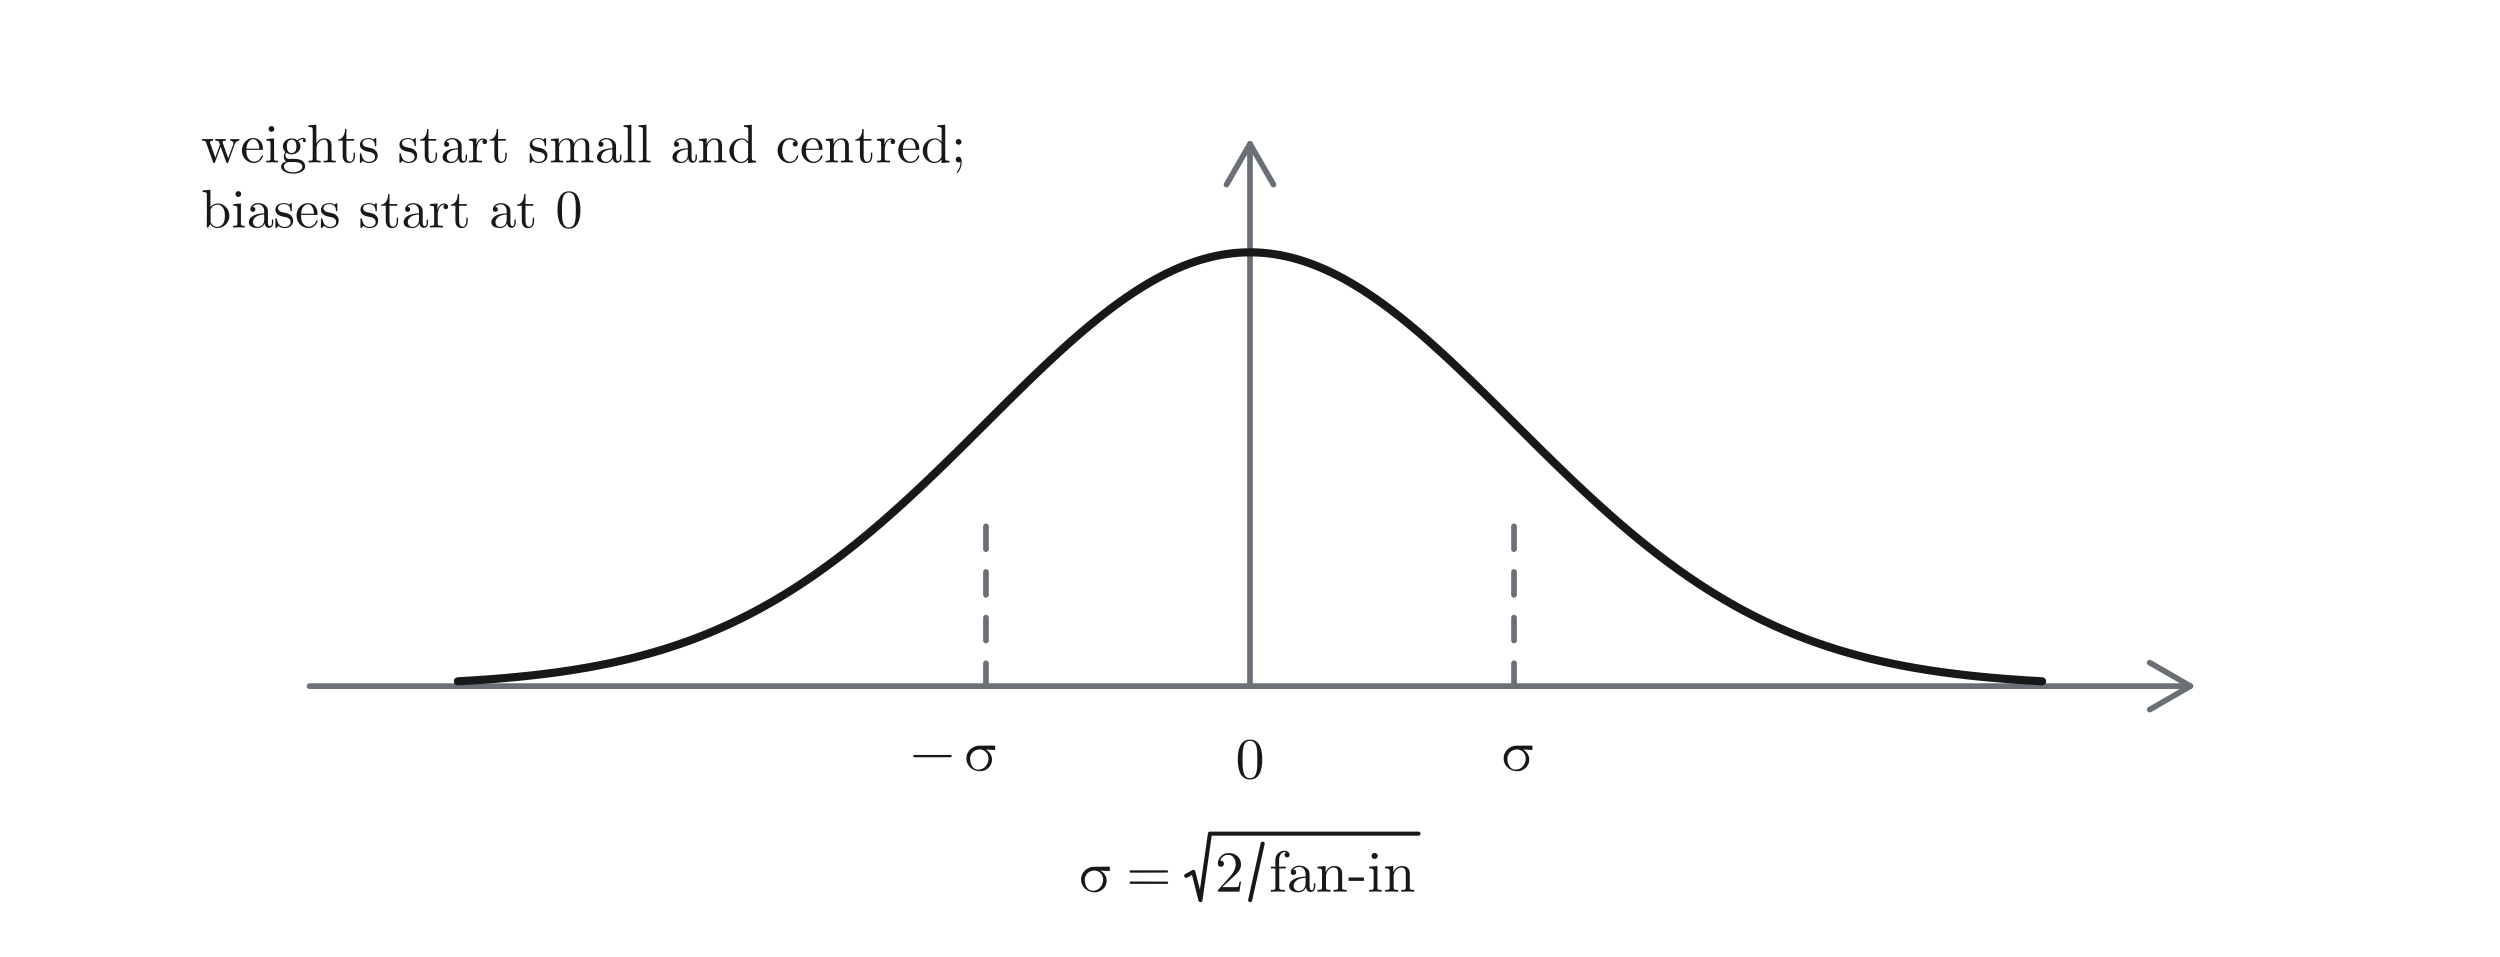
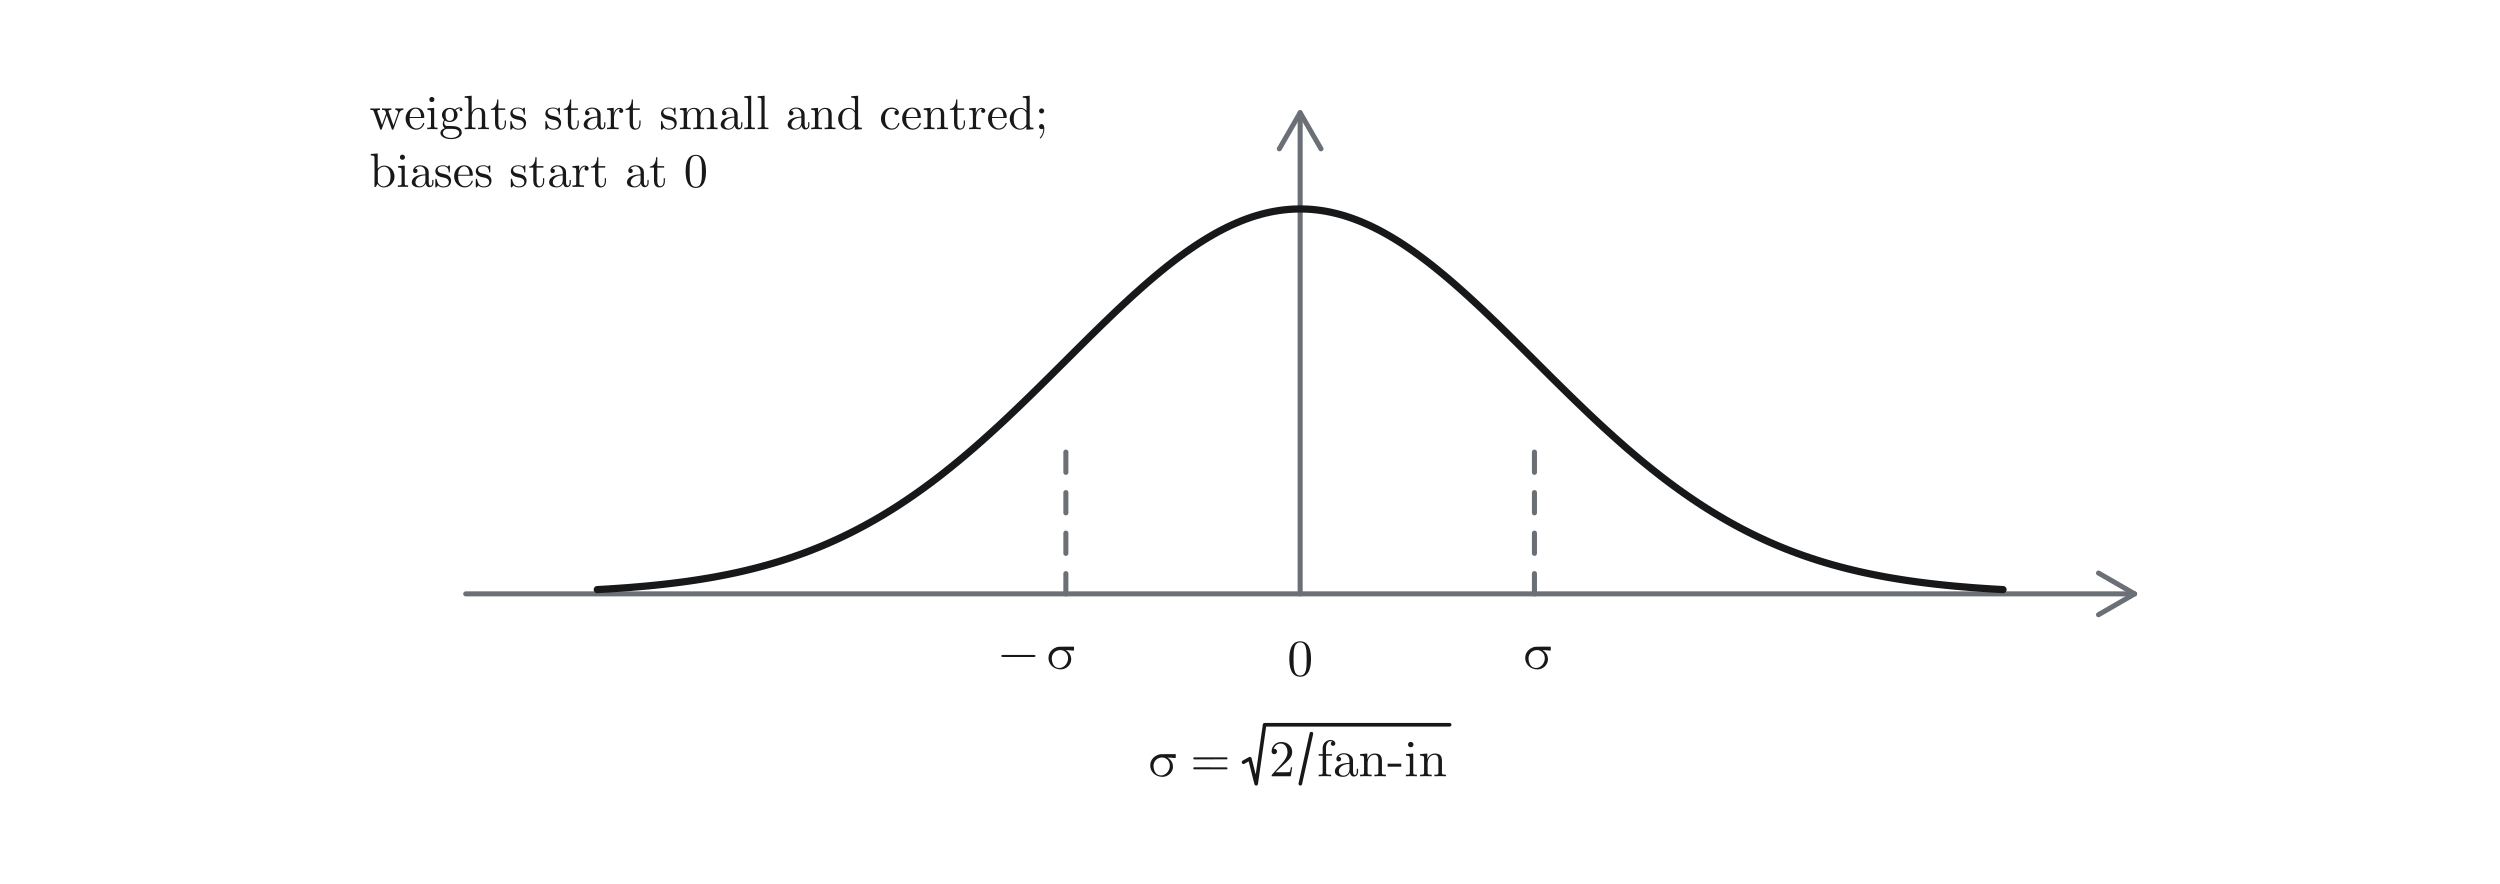
- <svg xmlns="http://www.w3.org/2000/svg" xmlns:xlink="http://www.w3.org/1999/xlink" width="460pt" height="176pt" viewBox="0 0 460 176">
+ <svg xmlns="http://www.w3.org/2000/svg" xmlns:xlink="http://www.w3.org/1999/xlink" width="518.4pt" height="183.1pt" viewBox="-39.6 3.1 518.4 183.1">
  <defs>
    <g>
      <g id="glyph-0-0">
        <path d="M 7.688 -2.672 C 7.688 -2.875 7.484 -2.875 7.344 -2.875 L 0.953 -2.875 C 0.797 -2.875 0.594 -2.875 0.594 -2.672 C 0.594 -2.453 0.797 -2.453 0.953 -2.453 L 7.328 -2.453 C 7.484 -2.453 7.688 -2.453 7.688 -2.672 Z M 7.688 -2.672 " />
      </g>
      <g id="glyph-0-1">
        <path d="M 5.172 -2 C 5.172 -3.266 4.141 -3.812 4.016 -3.859 C 4.125 -3.891 4.844 -3.844 5.594 -3.781 L 5.688 -3.781 L 5.75 -3.844 L 5.75 -4.531 L 5.688 -4.594 L 4.219 -4.594 C 2.562 -4.594 2.5 -4.594 2.078 -4.453 C 1.594 -4.281 0.453 -3.656 0.453 -2.234 C 0.453 -0.891 1.578 0.125 2.984 0.125 C 4.062 0.125 5.172 -0.734 5.172 -2 Z M 2.703 -0.172 C 1.469 -0.172 1.141 -1.391 1.141 -2.188 C 1.141 -3.016 1.781 -3.891 2.953 -3.891 C 3.359 -3.891 4.516 -3.562 4.516 -2.188 C 4.516 -1.125 3.688 -0.172 2.703 -0.172 Z M 2.703 -0.172 " />
      </g>
      <g id="glyph-0-2">
        <path d="M 0.594 -3.719 C 0.594 -3.609 0.656 -3.547 0.75 -3.5 L 4.141 -3.5 C 7.484 -3.5 7.531 -3.5 7.562 -3.516 C 7.609 -3.531 7.672 -3.578 7.688 -3.641 L 7.688 -3.781 C 7.656 -3.859 7.594 -3.891 7.531 -3.922 L 0.766 -3.922 C 0.656 -3.891 0.594 -3.828 0.594 -3.719 Z M 0.594 -1.641 C 0.594 -1.531 0.656 -1.469 0.766 -1.438 L 7.531 -1.438 C 7.594 -1.469 7.656 -1.5 7.688 -1.562 L 7.688 -1.719 C 7.672 -1.766 7.625 -1.812 7.562 -1.844 C 7.547 -1.859 7.516 -1.859 4.156 -1.859 L 0.75 -1.859 C 0.656 -1.812 0.594 -1.766 0.594 -1.641 Z M 0.594 -1.641 " />
      </g>
      <g id="glyph-1-0">
        <path d="M 1.297 -3.453 C 1.297 -5.172 1.328 -6.875 2.672 -6.875 C 4.016 -6.875 4.016 -5.172 4.016 -3.453 C 4.016 -1.734 4.016 -0.016 2.672 -0.016 C 1.328 -0.016 1.297 -1.734 1.297 -3.453 Z M 0.422 -3.453 C 0.422 -1.875 0.75 0.234 2.672 0.234 C 4.594 0.234 4.922 -1.875 4.922 -3.453 C 4.922 -5.047 4.594 -7.109 2.672 -7.109 C 0.75 -7.109 0.422 -5.047 0.422 -3.453 Z M 0.422 -3.453 " />
      </g>
      <g id="glyph-1-1">
        <path d="M 4.5 0 C 4.531 -0.203 4.797 -1.859 4.797 -1.859 L 4.531 -1.859 C 4.531 -1.859 4.391 -0.969 4.281 -0.891 C 4.219 -0.859 4.062 -0.828 3.25 -0.828 L 1.359 -0.828 L 2 -1.453 C 3.75 -3.141 4.797 -3.703 4.797 -5.031 C 4.797 -6.297 3.781 -7.109 2.531 -7.109 C 1.328 -7.109 0.531 -6.156 0.531 -5.172 C 0.531 -4.703 0.859 -4.578 1.094 -4.578 C 1.375 -4.578 1.656 -4.781 1.656 -5.141 C 1.656 -5.469 1.391 -5.703 1.109 -5.703 C 1.062 -5.703 1 -5.703 0.953 -5.688 C 1.312 -6.656 2.078 -6.781 2.406 -6.781 C 3.641 -6.781 3.828 -5.422 3.828 -5.031 C 3.828 -4.094 3.203 -3.234 2.484 -2.438 L 0.625 -0.359 C 0.531 -0.266 0.531 -0.234 0.531 0 Z M 4.5 0 " />
      </g>
      <g id="glyph-1-2">
        <path d="M 1.906 -0.75 L 1.906 -4.266 L 3.109 -4.266 L 3.109 -4.594 L 1.875 -4.594 L 1.875 -5.844 C 1.875 -6.781 2.406 -7.281 2.828 -7.281 C 3.062 -7.281 3.203 -7.219 3.203 -7.219 C 3.156 -7.203 2.875 -7.094 2.875 -6.766 C 2.875 -6.656 2.922 -6.312 3.344 -6.312 C 3.641 -6.312 3.812 -6.5 3.812 -6.781 C 3.812 -7.203 3.391 -7.531 2.844 -7.531 C 2.062 -7.531 1.188 -6.922 1.188 -5.844 L 1.188 -4.594 L 0.359 -4.594 L 0.359 -4.266 L 1.188 -4.266 L 1.188 -0.781 C 1.188 -0.359 1.062 -0.328 0.516 -0.328 L 0.359 -0.328 L 0.359 0 C 0.625 0 1.125 -0.031 1.594 -0.031 C 2.062 -0.031 2.609 -0.016 2.938 0 L 2.938 -0.328 L 2.781 -0.328 C 2.016 -0.328 1.906 -0.406 1.906 -0.75 Z M 1.906 -0.75 " />
      </g>
      <g id="glyph-1-3">
        <path d="M 4.219 -3.016 C 4.219 -3.453 4.188 -3.859 3.875 -4.156 C 3.484 -4.562 3.047 -4.781 2.281 -4.781 C 1.672 -4.781 0.766 -4.359 0.766 -3.578 C 0.766 -3.25 0.953 -3.078 1.266 -3.078 C 1.562 -3.078 1.75 -3.266 1.75 -3.578 C 1.75 -3.828 1.562 -4.062 1.203 -4.062 C 1.469 -4.375 1.938 -4.547 2.328 -4.547 C 2.906 -4.547 3.484 -4.094 3.484 -3.219 L 3.484 -2.781 C 1.125 -2.719 0.453 -1.734 0.453 -1.031 C 0.453 -0.125 1.484 0.125 2.141 0.125 C 2.75 0.125 3.328 -0.188 3.562 -0.812 C 3.578 -0.609 3.75 0.062 4.406 0.062 C 4.734 0.062 5.266 -0.172 5.266 -0.938 L 5.266 -1.547 L 5 -1.547 L 5 -0.938 C 5 -0.391 4.766 -0.266 4.625 -0.266 C 4.422 -0.266 4.219 -0.406 4.219 -1 Z M 3.484 -1.5 C 3.484 -0.562 2.797 -0.125 2.234 -0.125 C 1.641 -0.125 1.281 -0.562 1.281 -1.031 C 1.281 -1.547 1.672 -2.484 3.484 -2.562 Z M 3.484 -1.5 " />
      </g>
      <g id="glyph-1-4">
        <path d="M 4.875 -3.219 C 4.875 -4.297 4.375 -4.719 3.391 -4.719 C 2.609 -4.719 2.109 -4.188 1.844 -3.594 L 1.844 -4.719 L 0.344 -4.594 L 0.344 -4.266 L 0.484 -4.266 C 1.156 -4.266 1.172 -4.078 1.172 -3.641 L 1.172 -0.797 C 1.172 -0.344 1.062 -0.328 0.344 -0.328 L 0.344 0 C 0.594 0 1.281 -0.031 1.531 -0.031 C 1.734 -0.031 2.609 0 2.75 0 L 2.75 -0.328 C 2.031 -0.328 1.906 -0.359 1.906 -0.766 L 1.906 -2.75 C 1.906 -3.828 2.641 -4.453 3.344 -4.453 C 3.844 -4.453 4.141 -4.125 4.141 -3.359 L 4.141 -0.766 C 4.141 -0.344 4.016 -0.328 3.312 -0.328 L 3.312 0 C 3.547 -0.016 4.141 -0.031 4.609 -0.031 C 4.797 -0.031 5.578 -0.016 5.703 0 L 5.703 -0.328 L 5.516 -0.328 C 4.938 -0.328 4.875 -0.453 4.875 -0.719 Z M 4.875 -3.219 " />
      </g>
      <g id="glyph-1-5">
        <path d="M 0.125 -1.984 L 2.953 -1.984 L 2.953 -2.609 L 0.125 -2.609 Z M 0.125 -1.984 " />
      </g>
      <g id="glyph-1-6">
        <path d="M 0.359 0 L 0.359 -0.328 C 1 -0.328 1.188 -0.328 1.188 -0.719 L 1.188 -3.719 C 1.188 -4.188 1.062 -4.266 0.391 -4.266 L 0.391 -4.594 L 1.891 -4.719 L 1.891 -0.719 C 1.891 -0.328 2.047 -0.328 2.641 -0.328 L 2.641 0 C 2.391 0 1.938 -0.031 1.516 -0.031 C 1.141 -0.031 0.609 0 0.359 0 Z M 1.375 -6.016 C 1.703 -6.016 1.938 -6.25 1.938 -6.578 C 1.938 -6.938 1.641 -7.125 1.359 -7.125 C 1.094 -7.125 0.812 -6.953 0.812 -6.578 C 0.812 -6.312 0.969 -6.016 1.375 -6.016 Z M 1.375 -6.016 " />
      </g>
      <g id="glyph-2-0">
        <path d="M 4.656 0.031 L 3.594 -2.906 L 2.547 0.016 C 2.516 0.094 2.453 0.109 2.391 0.109 C 2.344 0.109 2.25 0.094 2.219 0 L 0.891 -3.719 C 0.797 -3.984 0.578 -4 0.188 -4 L 0.188 -4.312 C 0.297 -4.312 0.906 -4.281 1.062 -4.281 C 1.438 -4.281 1.969 -4.312 2.203 -4.312 L 2.203 -4 C 1.891 -4 1.625 -3.953 1.625 -3.688 C 1.625 -3.656 2.594 -0.891 2.609 -0.891 L 3.469 -3.297 L 3.297 -3.766 C 3.203 -3.953 3.016 -4 2.609 -4 L 2.609 -4.312 C 2.781 -4.297 3.266 -4.281 3.516 -4.281 C 3.734 -4.281 4.266 -4.312 4.547 -4.312 L 4.547 -4 C 4.203 -4 3.953 -3.953 3.953 -3.734 C 3.953 -3.688 3.953 -3.656 3.984 -3.594 L 4.984 -0.75 L 5.922 -3.375 C 5.938 -3.422 5.938 -3.469 5.938 -3.531 C 5.938 -3.797 5.703 -4 5.375 -4 L 5.375 -4.312 C 5.484 -4.312 6.156 -4.281 6.328 -4.281 C 6.641 -4.281 6.875 -4.297 7.031 -4.312 L 7.031 -4 C 6.594 -4 6.312 -3.703 6.203 -3.406 L 4.984 0.016 C 4.953 0.094 4.844 0.109 4.828 0.109 C 4.781 0.109 4.688 0.094 4.656 0.031 Z M 4.656 0.031 " />
      </g>
      <g id="glyph-2-1">
        <path d="M 3.875 -1.156 C 3.562 -0.234 2.781 -0.141 2.547 -0.141 C 2.188 -0.141 1.953 -0.266 1.734 -0.453 C 1.312 -0.797 1.109 -1.344 1.109 -2.156 L 1.109 -2.312 L 3.969 -2.312 C 4.125 -2.312 4.156 -2.344 4.156 -2.516 C 4.156 -3.656 3.5 -4.484 2.359 -4.484 C 1.141 -4.484 0.281 -3.406 0.281 -2.203 C 0.281 -0.812 1.344 0.109 2.5 0.109 C 3.688 0.109 4.156 -0.984 4.156 -1.188 C 4.156 -1.25 4.125 -1.312 4.031 -1.312 C 3.953 -1.312 3.922 -1.266 3.875 -1.156 Z M 2.344 -4.266 C 3.359 -4.266 3.484 -2.953 3.484 -2.562 L 3.484 -2.531 L 1.125 -2.531 L 1.125 -2.594 C 1.203 -3.922 1.953 -4.266 2.344 -4.266 Z M 2.344 -4.266 " />
      </g>
      <g id="glyph-2-2">
        <path d="M 0.328 0 L 0.328 -0.312 C 0.938 -0.312 1.109 -0.312 1.109 -0.688 L 1.109 -3.484 C 1.109 -3.938 1 -4 0.375 -4 L 0.375 -4.312 L 1.766 -4.422 L 1.766 -0.688 C 1.766 -0.312 1.922 -0.312 2.469 -0.312 L 2.469 0 C 2.234 0 1.812 -0.031 1.422 -0.031 C 1.062 -0.031 0.562 0 0.328 0 Z M 1.297 -5.625 C 1.594 -5.625 1.812 -5.844 1.812 -6.156 C 1.812 -6.5 1.547 -6.688 1.281 -6.688 C 1.016 -6.688 0.766 -6.516 0.766 -6.156 C 0.766 -5.906 0.906 -5.625 1.297 -5.625 Z M 1.297 -5.625 " />
      </g>
      <g id="glyph-2-3">
        <path d="M 4.328 -4.531 C 3.969 -4.531 3.547 -4.344 3.281 -4.062 C 3.016 -4.266 2.688 -4.422 2.203 -4.422 C 1.234 -4.422 0.594 -3.688 0.594 -2.953 C 0.594 -2.516 0.812 -2.203 1.047 -1.922 C 0.875 -1.672 0.766 -1.406 0.766 -1.094 C 0.766 -0.547 1.109 -0.234 1.203 -0.203 C 0.422 0.047 0.281 0.484 0.281 0.797 C 0.281 1.453 1.156 2.062 2.5 2.062 C 3.828 2.062 4.703 1.469 4.703 0.766 C 4.703 0.375 4.562 0.062 4.344 -0.156 C 3.828 -0.656 3.016 -0.656 2.234 -0.656 L 1.625 -0.656 C 1.312 -0.656 1.062 -0.969 1.062 -1.344 C 1.062 -1.516 1.125 -1.688 1.234 -1.797 C 1.484 -1.625 1.781 -1.484 2.203 -1.484 C 3.125 -1.484 3.844 -2.156 3.844 -2.953 C 3.844 -3.297 3.703 -3.656 3.438 -3.922 C 3.578 -4.062 3.938 -4.312 4.312 -4.312 C 4.375 -4.312 4.438 -4.297 4.438 -4.297 C 4.344 -4.266 4.266 -4.188 4.266 -4.016 C 4.266 -3.859 4.406 -3.734 4.547 -3.734 C 4.75 -3.734 4.844 -3.875 4.844 -4.047 C 4.844 -4.219 4.703 -4.531 4.328 -4.531 Z M 3.094 -2.953 C 3.094 -2.438 3.016 -2.188 2.812 -1.969 C 2.656 -1.844 2.484 -1.719 2.203 -1.719 C 1.453 -1.719 1.344 -2.469 1.344 -2.953 C 1.344 -3.453 1.422 -3.719 1.625 -3.938 C 1.766 -4.062 1.953 -4.188 2.234 -4.188 C 2.984 -4.188 3.094 -3.406 3.094 -2.953 Z M 4.188 0.797 C 4.188 1.266 3.578 1.812 2.484 1.812 C 1.594 1.812 0.797 1.406 0.797 0.797 C 0.797 0.312 1.156 0.016 1.562 -0.062 L 2.734 -0.062 C 3.203 -0.062 4.188 0.016 4.188 0.797 Z M 4.188 0.797 " />
      </g>
      <g id="glyph-2-4">
        <path d="M 3.203 -4.422 C 4.125 -4.422 4.562 -3.969 4.562 -3.047 L 4.562 -0.656 C 4.562 -0.312 4.766 -0.312 5.344 -0.312 L 5.344 0 C 5.109 0 4.547 -0.031 4.109 -0.031 C 3.938 -0.031 3.234 0 3.094 0 L 3.094 -0.312 C 3.125 -0.312 3.125 -0.297 3.156 -0.297 C 3.734 -0.297 3.875 -0.312 3.875 -0.734 L 3.875 -3.047 C 3.875 -3.844 3.641 -4.188 3.141 -4.188 C 2.609 -4.188 1.797 -3.703 1.797 -2.578 L 1.797 -0.766 C 1.797 -0.328 1.859 -0.312 2.562 -0.312 L 2.562 0 C 2.438 0 1.688 -0.031 1.5 -0.031 C 1.062 -0.031 0.547 0 0.312 0 L 0.312 -0.312 C 1.062 -0.312 1.094 -0.344 1.094 -0.781 L 1.094 -6 C 1.094 -6.453 0.984 -6.516 0.312 -6.516 L 0.312 -6.828 L 1.766 -6.938 L 1.766 -3.453 C 2.203 -4.375 2.953 -4.422 3.203 -4.422 Z M 3.203 -4.422 " />
      </g>
      <g id="glyph-2-5">
        <path d="M 3.062 -1.219 L 3.062 -1.812 L 3.312 -1.812 L 3.312 -1.219 C 3.312 -0.484 3 0.109 2.188 0.109 C 1.297 0.109 1.047 -0.625 1.047 -1.281 L 1.047 -4 L 0.188 -4 L 0.188 -4.219 C 1.062 -4.25 1.469 -5.172 1.484 -6.156 L 1.734 -6.156 L 1.734 -4.312 L 3.156 -4.312 L 3.156 -4 L 1.734 -4 L 1.734 -1.172 C 1.734 -0.656 1.906 -0.141 2.375 -0.141 C 2.875 -0.141 3.062 -0.703 3.062 -1.219 Z M 3.062 -1.219 " />
      </g>
      <g id="glyph-2-6">
        <path d="M 3.344 -4.312 L 3.344 -3.172 C 3.344 -3.031 3.328 -2.984 3.234 -2.984 C 3.109 -2.984 3.094 -3.047 3.094 -3.156 C 3.094 -3.312 3.047 -4.297 1.953 -4.297 C 1.125 -4.297 0.812 -3.938 0.812 -3.547 C 0.812 -3.125 1.156 -2.938 1.453 -2.844 C 1.906 -2.703 2.156 -2.719 2.609 -2.562 C 3.234 -2.344 3.594 -1.844 3.594 -1.297 C 3.594 -0.625 3.219 0.109 1.984 0.109 C 1.5 0.109 1.156 -0.047 0.891 -0.312 C 0.562 0.047 0.516 0.125 0.406 0.125 C 0.359 0.125 0.328 0.078 0.328 -0.094 L 0.328 -1.484 C 0.328 -1.656 0.359 -1.703 0.453 -1.703 C 0.547 -1.703 0.562 -1.672 0.594 -1.562 C 0.672 -1.203 0.781 -0.891 0.906 -0.688 C 1.234 -0.172 1.703 -0.109 1.984 -0.109 C 2.656 -0.109 3.125 -0.422 3.125 -1.016 C 3.125 -1.484 2.797 -1.734 2.359 -1.875 C 2.078 -1.953 1.375 -2.016 0.953 -2.266 C 0.625 -2.453 0.328 -2.781 0.328 -3.234 C 0.328 -3.766 0.656 -4.484 1.938 -4.484 C 2.375 -4.484 2.641 -4.359 2.875 -4.203 C 3.125 -4.453 3.156 -4.484 3.234 -4.484 C 3.297 -4.484 3.344 -4.469 3.344 -4.312 Z M 3.344 -4.312 " />
      </g>
      <g id="glyph-2-7">
</g>
      <g id="glyph-2-8">
        <path d="M 3.953 -2.812 C 3.953 -3.234 3.922 -3.609 3.625 -3.906 C 3.266 -4.266 2.859 -4.484 2.141 -4.484 C 1.562 -4.484 0.719 -4.094 0.719 -3.359 C 0.719 -3.047 0.906 -2.875 1.188 -2.875 C 1.453 -2.875 1.641 -3.062 1.641 -3.344 C 1.641 -3.594 1.469 -3.797 1.125 -3.797 C 1.375 -4.094 1.812 -4.266 2.188 -4.266 C 2.719 -4.266 3.266 -3.828 3.266 -3.016 L 3.266 -2.609 C 1.047 -2.547 0.438 -1.625 0.438 -0.953 C 0.438 -0.125 1.391 0.109 2.016 0.109 C 2.562 0.109 3.125 -0.188 3.344 -0.766 C 3.344 -0.562 3.516 0.062 4.125 0.062 C 4.438 0.062 4.938 -0.156 4.938 -0.875 L 4.938 -1.453 L 4.688 -1.453 L 4.688 -0.875 C 4.688 -0.359 4.453 -0.25 4.344 -0.25 C 4.141 -0.25 3.953 -0.375 3.953 -0.938 Z M 3.266 -1.406 C 3.266 -0.516 2.625 -0.109 2.094 -0.109 C 1.547 -0.109 1.203 -0.531 1.203 -0.969 C 1.203 -1.453 1.562 -2.328 3.266 -2.406 Z M 3.266 -1.406 " />
      </g>
      <g id="glyph-2-9">
        <path d="M 1.062 -0.734 C 1.062 -0.328 0.953 -0.312 0.281 -0.312 L 0.281 0 C 0.547 0 0.984 -0.031 1.438 -0.031 C 1.875 -0.031 2.484 0 2.688 0 L 2.688 -0.312 C 1.719 -0.312 1.719 -0.359 1.719 -0.875 L 1.719 -1.578 C 1.719 -2.422 1.719 -2.516 1.734 -2.594 C 1.875 -4.062 2.656 -4.203 2.875 -4.203 C 2.938 -4.203 2.953 -4.203 3.016 -4.188 C 2.875 -4.109 2.781 -3.984 2.781 -3.797 C 2.781 -3.516 2.984 -3.375 3.203 -3.375 C 3.375 -3.375 3.641 -3.469 3.641 -3.812 C 3.641 -4.156 3.312 -4.422 2.906 -4.422 C 2.266 -4.422 1.859 -3.906 1.672 -3.312 L 1.672 -4.422 L 0.281 -4.312 L 0.281 -4 L 0.406 -4 C 0.906 -3.969 1.016 -3.938 1.047 -3.609 C 1.062 -3.562 1.062 -3.078 1.062 -2.062 Z M 1.062 -0.734 " />
      </g>
      <g id="glyph-2-10">
        <path d="M 3.875 -3.062 L 3.875 -0.734 C 3.875 -0.359 3.766 -0.312 3.266 -0.312 L 3.094 -0.312 L 3.094 0 C 3.234 0 4 -0.031 4.219 -0.031 C 4.516 -0.031 5.109 0 5.344 0 L 5.344 -0.312 L 5.188 -0.312 C 4.688 -0.312 4.562 -0.359 4.562 -0.734 L 4.562 -2.609 C 4.562 -3.578 5.234 -4.203 5.922 -4.203 C 6.406 -4.203 6.656 -3.875 6.656 -3.125 L 6.656 -0.75 C 6.656 -0.344 6.547 -0.312 6.047 -0.312 L 5.875 -0.312 L 5.875 0 C 6.016 0 6.703 -0.031 6.891 -0.031 C 7.328 -0.031 7.906 0 8.125 0 L 8.125 -0.312 C 7.625 -0.312 7.344 -0.312 7.344 -0.625 L 7.344 -3.047 C 7.344 -4.062 6.812 -4.422 6 -4.422 C 5.297 -4.422 4.828 -4.031 4.547 -3.453 C 4.438 -4.094 3.953 -4.422 3.234 -4.422 C 2.484 -4.422 2.016 -4 1.734 -3.375 L 1.734 -4.422 L 0.312 -4.312 L 0.312 -4 C 1.047 -4 1.094 -3.906 1.094 -3.453 L 1.094 -0.688 C 1.094 -0.344 0.938 -0.312 0.484 -0.312 L 0.312 -0.312 L 0.312 0 C 0.562 0 1.156 -0.031 1.344 -0.031 C 1.766 -0.031 2.328 0 2.562 0 L 2.562 -0.312 C 1.906 -0.312 1.797 -0.312 1.797 -0.766 L 1.797 -2.625 C 1.797 -3.562 2.438 -4.203 3.141 -4.203 C 3.641 -4.203 3.875 -3.875 3.875 -3.062 Z M 3.875 -3.062 " />
      </g>
      <g id="glyph-2-11">
        <path d="M 1.766 -0.766 C 1.766 -0.328 1.844 -0.312 2.547 -0.312 L 2.547 0 C 2.297 0 1.828 -0.031 1.438 -0.031 C 1.031 -0.031 0.578 0 0.328 0 L 0.328 -0.312 C 1 -0.312 1.109 -0.344 1.109 -0.703 L 1.109 -6.031 C 1.109 -6.5 0.891 -6.516 0.328 -6.516 L 0.328 -6.828 L 1.766 -6.938 Z M 1.766 -0.766 " />
      </g>
      <g id="glyph-2-12">
        <path d="M 4.562 -3.016 C 4.562 -4.031 4.094 -4.422 3.188 -4.422 C 2.438 -4.422 1.969 -3.922 1.734 -3.375 L 1.734 -4.422 L 0.312 -4.312 L 0.312 -4 L 0.453 -4 C 1.094 -4 1.094 -3.812 1.094 -3.406 L 1.094 -0.734 C 1.094 -0.312 0.984 -0.312 0.312 -0.312 L 0.312 0 C 0.547 0 1.203 -0.031 1.438 -0.031 C 1.625 -0.031 2.438 0 2.562 0 L 2.562 -0.312 C 1.906 -0.312 1.797 -0.328 1.797 -0.719 L 1.797 -2.578 C 1.797 -3.594 2.484 -4.188 3.141 -4.188 C 3.594 -4.188 3.875 -3.875 3.875 -3.156 L 3.875 -0.719 C 3.875 -0.312 3.766 -0.312 3.094 -0.312 L 3.094 0 C 3.328 -0.016 3.875 -0.031 4.312 -0.031 C 4.5 -0.031 5.219 -0.016 5.344 0 L 5.344 -0.312 L 5.172 -0.312 C 4.625 -0.312 4.562 -0.422 4.562 -0.672 Z M 4.562 -3.016 " />
      </g>
      <g id="glyph-2-13">
        <path d="M 2.453 0.109 C 3.375 0.109 3.797 -0.547 3.797 -0.547 L 3.797 0.109 L 3.844 0.109 C 3.844 0.109 5.234 0 5.234 0 L 5.266 0 L 5.266 -0.312 L 5.156 -0.312 C 4.594 -0.312 4.484 -0.422 4.484 -0.812 L 4.484 -6.938 C 4.406 -6.938 3.047 -6.828 3.047 -6.828 L 3.047 -6.516 L 3.172 -6.516 C 3.688 -6.516 3.828 -6.422 3.828 -6.047 L 3.828 -3.812 C 3.5 -4.203 3.047 -4.422 2.562 -4.422 C 1.297 -4.422 0.344 -3.344 0.344 -2.156 C 0.344 -0.906 1.297 0.109 2.453 0.109 Z M 2.516 -0.109 C 2.156 -0.109 1.891 -0.266 1.656 -0.5 C 1.312 -0.891 1.172 -1.266 1.172 -2.141 C 1.172 -2.406 1.188 -2.953 1.391 -3.406 C 1.609 -3.859 2.109 -4.203 2.609 -4.203 C 3.125 -4.203 3.547 -3.906 3.797 -3.406 L 3.797 -1.016 C 3.719 -0.797 3.281 -0.109 2.516 -0.109 Z M 2.516 -0.109 " />
      </g>
      <g id="glyph-2-14">
        <path d="M 2.516 0.109 C 3.781 0.109 4.156 -1.031 4.156 -1.203 C 4.156 -1.266 4.094 -1.297 4.016 -1.297 C 3.938 -1.297 3.906 -1.266 3.891 -1.203 C 3.703 -0.594 3.312 -0.141 2.578 -0.141 C 1.984 -0.141 1.172 -0.656 1.172 -2.188 C 1.172 -2.984 1.344 -3.469 1.703 -3.875 C 1.938 -4.094 2.156 -4.219 2.5 -4.219 C 2.953 -4.219 3.375 -4.078 3.594 -3.859 C 3.203 -3.844 3.125 -3.562 3.125 -3.406 C 3.125 -3.141 3.297 -2.938 3.594 -2.938 C 3.844 -2.938 4.047 -3.125 4.047 -3.422 C 4.047 -4.094 3.25 -4.484 2.516 -4.484 C 1.219 -4.484 0.328 -3.344 0.328 -2.156 C 0.328 -1.062 1.156 0.109 2.516 0.109 Z M 2.516 0.109 " />
      </g>
      <g id="glyph-2-15">
        <path d="M 1.922 -3.781 C 1.922 -4.062 1.688 -4.312 1.391 -4.312 C 1.094 -4.312 0.859 -4.062 0.859 -3.781 C 0.859 -3.484 1.094 -3.25 1.391 -3.25 C 1.688 -3.25 1.922 -3.484 1.922 -3.781 Z M 1.734 -0.109 C 1.734 1.25 1.016 1.656 1.016 1.812 C 1.016 1.891 1.062 1.938 1.125 1.938 C 1.234 1.938 1.953 1.125 1.953 -0.031 C 1.953 -0.312 1.938 -1.062 1.391 -1.062 C 1.047 -1.062 0.859 -0.797 0.859 -0.531 C 0.859 -0.266 1.031 0 1.391 0 C 1.562 0 1.656 -0.047 1.734 -0.109 Z M 1.734 -0.109 " />
      </g>
      <g id="glyph-2-16">
        <path d="M 1.719 -3.766 L 1.719 -6.938 L 1.703 -6.938 C 1.641 -6.938 0.344 -6.828 0.281 -6.828 L 0.281 -6.516 L 0.406 -6.516 C 0.875 -6.5 1 -6.438 1.047 -6.203 C 1.047 -6.156 1.047 -6 1.062 -3.094 L 1.047 0 L 1.312 0 L 1.672 -0.625 C 2.109 0.016 2.625 0.109 2.984 0.109 C 4.125 0.109 5.203 -0.844 5.203 -2.141 C 5.203 -3.438 4.219 -4.422 3.094 -4.422 C 2.719 -4.422 2.203 -4.328 1.719 -3.766 Z M 2.953 -0.109 C 2.703 -0.109 2.297 -0.172 1.906 -0.688 C 1.828 -0.797 1.75 -0.906 1.75 -1.078 L 1.75 -3.312 C 1.75 -3.484 2.234 -4.203 3.047 -4.203 C 3.516 -4.203 4.375 -3.797 4.375 -2.25 C 4.375 -1.812 4.359 -1.062 3.953 -0.594 C 3.719 -0.344 3.406 -0.109 2.953 -0.109 Z M 2.953 -0.109 " />
      </g>
      <g id="glyph-2-17">
        <path d="M 1.219 -3.234 C 1.219 -4.844 1.234 -6.438 2.5 -6.438 C 3.766 -6.438 3.766 -4.844 3.766 -3.234 C 3.766 -1.625 3.766 -0.016 2.5 -0.016 C 1.234 -0.016 1.219 -1.625 1.219 -3.234 Z M 0.391 -3.234 C 0.391 -1.75 0.703 0.219 2.5 0.219 C 4.297 0.219 4.609 -1.75 4.609 -3.234 C 4.609 -4.734 4.297 -6.656 2.5 -6.656 C 0.703 -6.656 0.391 -4.734 0.391 -3.234 Z M 0.391 -3.234 " />
      </g>
    </g>
  </defs>
  <rect x="-46" y="-17.6" width="552" height="211.2" fill="rgb(100%, 100%, 100%)" fill-opacity="1" />
  <path fill="none" stroke-width="1.05" stroke-linecap="round" stroke-linejoin="round" stroke="rgb(41.961%, 43.922%, 46.275%)" stroke-opacity="1" stroke-miterlimit="10" d="M 56.969 126.246 L 403.031 126.246 " />
  <path fill="none" stroke-width="1.05" stroke-linecap="round" stroke-linejoin="round" stroke="rgb(41.961%, 43.922%, 46.275%)" stroke-opacity="1" stroke-miterlimit="10" d="M 395.551 130.566 L 403.031 126.246 L 395.551 121.926 " />
  <path fill="none" stroke-width="1.05" stroke-linecap="round" stroke-linejoin="round" stroke="rgb(41.961%, 43.922%, 46.275%)" stroke-opacity="1" stroke-miterlimit="10" d="M 230 126.246 L 230 26.473 " />
  <path fill="none" stroke-width="1.05" stroke-linecap="round" stroke-linejoin="round" stroke="rgb(41.961%, 43.922%, 46.275%)" stroke-opacity="1" stroke-miterlimit="10" d="M 234.32 33.957 L 230 26.473 L 225.68 33.957 " />
  <path fill="none" stroke-width="1.5" stroke-linecap="round" stroke-linejoin="round" stroke="rgb(9.02%, 9.412%, 10.196%)" stroke-opacity="1" stroke-miterlimit="10" d="M 84.254 125.359 L 85.227 125.305 L 87.18 125.188 L 88.152 125.121 L 89.129 125.055 L 90.102 124.984 L 91.078 124.91 L 92.051 124.828 L 93.027 124.746 L 94.004 124.66 L 94.977 124.57 L 95.953 124.473 L 96.926 124.371 L 97.902 124.266 L 98.875 124.156 L 99.852 124.039 L 100.828 123.918 L 101.801 123.793 L 102.777 123.66 L 103.75 123.52 L 104.727 123.375 L 105.699 123.223 L 106.676 123.062 L 107.652 122.898 L 108.625 122.727 L 109.602 122.543 L 110.574 122.355 L 111.551 122.16 L 112.523 121.957 L 113.5 121.746 L 114.477 121.523 L 115.449 121.293 L 116.426 121.055 L 117.398 120.805 L 118.375 120.547 L 119.352 120.281 L 120.324 120.004 L 121.301 119.715 L 122.273 119.418 L 123.25 119.105 L 124.223 118.785 L 125.199 118.453 L 126.176 118.113 L 127.148 117.758 L 128.125 117.391 L 129.098 117.012 L 130.074 116.621 L 131.047 116.219 L 132.023 115.801 L 133 115.371 L 133.973 114.93 L 134.949 114.473 L 135.922 114.004 L 136.898 113.523 L 137.871 113.027 L 138.848 112.516 L 139.824 111.992 L 140.797 111.453 L 141.773 110.902 L 142.746 110.336 L 143.723 109.754 L 144.695 109.16 L 145.672 108.551 L 146.648 107.93 L 147.621 107.289 L 148.598 106.637 L 149.57 105.973 L 150.547 105.289 L 151.52 104.598 L 152.496 103.887 L 153.473 103.164 L 154.445 102.43 L 155.422 101.68 L 156.395 100.914 L 157.371 100.137 L 158.344 99.348 L 159.32 98.547 L 160.297 97.73 L 161.27 96.902 L 162.246 96.066 L 163.219 95.215 L 164.195 94.352 L 165.168 93.48 L 166.145 92.598 L 167.121 91.707 L 168.094 90.805 L 169.07 89.895 L 170.043 88.973 L 171.02 88.047 L 171.992 87.113 L 172.969 86.172 L 173.945 85.227 L 174.918 84.273 L 175.895 83.316 L 176.867 82.355 L 177.844 81.391 L 178.816 80.422 L 179.793 79.453 L 180.77 78.48 L 181.742 77.512 L 182.719 76.539 L 183.691 75.57 L 184.668 74.602 L 185.641 73.637 L 186.617 72.672 L 187.594 71.715 L 188.566 70.762 L 189.543 69.816 L 190.516 68.879 L 191.492 67.945 L 192.465 67.023 L 193.441 66.109 L 194.418 65.207 L 195.391 64.316 L 196.367 63.438 L 197.34 62.57 L 198.316 61.719 L 199.289 60.883 L 200.266 60.062 L 201.242 59.258 L 202.215 58.469 L 203.191 57.703 L 204.164 56.953 L 205.141 56.223 L 206.113 55.516 L 207.09 54.828 L 208.066 54.164 L 209.039 53.52 L 210.016 52.902 L 210.988 52.312 L 211.965 51.742 L 212.938 51.199 L 213.914 50.684 L 214.891 50.195 L 215.863 49.734 L 216.84 49.305 L 217.812 48.898 L 218.789 48.523 L 219.762 48.18 L 220.738 47.863 L 221.715 47.582 L 222.688 47.328 L 223.664 47.105 L 224.637 46.914 L 225.613 46.754 L 226.586 46.625 L 227.562 46.527 L 228.539 46.465 L 229.512 46.434 L 230.488 46.434 L 231.461 46.465 L 232.438 46.527 L 233.414 46.625 L 234.387 46.754 L 235.363 46.914 L 236.336 47.105 L 237.312 47.328 L 238.285 47.582 L 239.262 47.863 L 240.238 48.18 L 241.211 48.523 L 242.188 48.898 L 243.16 49.305 L 244.137 49.734 L 245.109 50.195 L 246.086 50.684 L 247.062 51.199 L 248.035 51.742 L 249.012 52.312 L 249.984 52.902 L 250.961 53.52 L 251.934 54.164 L 252.91 54.828 L 253.887 55.516 L 254.859 56.223 L 255.836 56.953 L 256.809 57.703 L 257.785 58.469 L 258.758 59.258 L 259.734 60.062 L 260.711 60.883 L 261.684 61.719 L 262.66 62.57 L 263.633 63.438 L 264.609 64.316 L 265.582 65.207 L 266.559 66.109 L 267.535 67.023 L 268.508 67.945 L 269.484 68.879 L 270.457 69.816 L 271.434 70.762 L 272.406 71.715 L 273.383 72.672 L 274.359 73.637 L 275.332 74.602 L 276.309 75.57 L 277.281 76.539 L 278.258 77.512 L 279.23 78.48 L 280.207 79.453 L 281.184 80.422 L 282.156 81.391 L 283.133 82.355 L 284.105 83.316 L 285.082 84.273 L 286.055 85.227 L 287.031 86.172 L 288.008 87.113 L 288.98 88.047 L 289.957 88.973 L 290.93 89.895 L 291.906 90.805 L 292.879 91.707 L 293.855 92.598 L 294.832 93.48 L 295.805 94.352 L 296.781 95.215 L 297.754 96.066 L 298.73 96.902 L 299.703 97.73 L 300.68 98.547 L 301.656 99.348 L 302.629 100.137 L 303.605 100.914 L 304.578 101.68 L 305.555 102.43 L 306.527 103.164 L 307.504 103.887 L 308.48 104.598 L 309.453 105.289 L 310.43 105.973 L 311.402 106.637 L 312.379 107.289 L 313.352 107.93 L 314.328 108.551 L 315.305 109.16 L 316.277 109.754 L 317.254 110.336 L 318.227 110.902 L 319.203 111.453 L 320.176 111.992 L 321.152 112.516 L 322.129 113.027 L 323.102 113.523 L 324.078 114.004 L 325.051 114.473 L 326.027 114.93 L 327 115.371 L 327.977 115.801 L 328.953 116.219 L 329.926 116.621 L 330.902 117.012 L 331.875 117.391 L 332.852 117.758 L 333.824 118.113 L 334.801 118.453 L 335.777 118.785 L 336.75 119.105 L 337.727 119.418 L 338.699 119.715 L 339.676 120.004 L 340.648 120.281 L 341.625 120.547 L 342.602 120.805 L 343.574 121.055 L 344.551 121.293 L 345.523 121.523 L 346.5 121.746 L 347.477 121.957 L 348.449 122.16 L 349.426 122.355 L 350.398 122.543 L 351.375 122.727 L 352.348 122.898 L 353.324 123.062 L 354.301 123.223 L 355.273 123.375 L 356.25 123.52 L 357.223 123.66 L 358.199 123.793 L 359.172 123.918 L 360.148 124.039 L 361.125 124.156 L 362.098 124.266 L 363.074 124.371 L 364.047 124.473 L 365.023 124.57 L 365.996 124.66 L 366.973 124.746 L 367.949 124.828 L 368.922 124.91 L 369.898 124.984 L 370.871 125.055 L 371.848 125.121 L 372.82 125.188 L 374.773 125.305 L 375.746 125.359 " />
  <path fill="none" stroke-width="1.05" stroke-linecap="round" stroke-linejoin="round" stroke="rgb(41.961%, 43.922%, 46.275%)" stroke-opacity="1" stroke-dasharray="4.2 4.2" stroke-miterlimit="10" d="M 181.418 126.246 L 181.418 94.32 " />
  <path fill="none" stroke-width="1.05" stroke-linecap="round" stroke-linejoin="round" stroke="rgb(41.961%, 43.922%, 46.275%)" stroke-opacity="1" stroke-dasharray="4.2 4.2" stroke-miterlimit="10" d="M 278.582 126.246 L 278.582 94.32 " />
  <g fill="rgb(9.02%, 9.412%, 10.196%)" fill-opacity="1">
    <use xlink:href="#glyph-0-0" x="167.43" y="141.785" />
  </g>
  <g fill="rgb(9.02%, 9.412%, 10.196%)" fill-opacity="1">
    <use xlink:href="#glyph-0-1" x="177.359" y="141.785" />
  </g>
  <g fill="rgb(9.02%, 9.412%, 10.196%)" fill-opacity="1">
    <use xlink:href="#glyph-1-0" x="227.332" y="143.191" />
  </g>
  <g fill="rgb(9.02%, 9.412%, 10.196%)" fill-opacity="1">
    <use xlink:href="#glyph-0-1" x="276.215" y="141.785" />
  </g>
  <g fill="rgb(9.02%, 9.412%, 10.196%)" fill-opacity="1">
    <use xlink:href="#glyph-0-1" x="198.457" y="164.066" />
  </g>
  <g fill="rgb(9.02%, 9.412%, 10.196%)" fill-opacity="1">
    <use xlink:href="#glyph-0-2" x="207.242" y="164.066" />
  </g>
  <path fill="none" stroke-width="0.75" stroke-linecap="round" stroke-linejoin="round" stroke="rgb(9.02%, 9.412%, 10.196%)" stroke-opacity="1" stroke-miterlimit="10" d="M 218.258 161.152 L 219.57 160.422 L 220.883 165.621 L 222.629 153.387 L 261 153.387 " />
  <g fill="rgb(9.02%, 9.412%, 10.196%)" fill-opacity="1">
    <use xlink:href="#glyph-1-1" x="223.551" y="164.066" />
  </g>
  <path fill="none" stroke-width="0.75" stroke-linecap="round" stroke-linejoin="round" stroke="rgb(9.02%, 9.412%, 10.196%)" stroke-opacity="1" stroke-miterlimit="10" d="M 230.031 165.621 L 232.332 155.227 " />
  <g fill="rgb(9.02%, 9.412%, 10.196%)" fill-opacity="1">
    <use xlink:href="#glyph-1-2" x="233.48" y="164.066" />
    <use xlink:href="#glyph-1-3" x="236.744" y="164.066" />
    <use xlink:href="#glyph-1-4" x="242.078" y="164.066" />
    <use xlink:href="#glyph-1-5" x="248.008" y="164.066" />
    <use xlink:href="#glyph-1-6" x="251.56" y="164.066" />
    <use xlink:href="#glyph-1-4" x="254.526" y="164.066" />
  </g>
  <g fill="rgb(9.02%, 9.412%, 10.196%)" fill-opacity="1">
    <use xlink:href="#glyph-2-0" x="37.004" y="29.887" />
    <use xlink:href="#glyph-2-1" x="44.224" y="29.887" />
    <use xlink:href="#glyph-2-2" x="48.664" y="29.887" />
    <use xlink:href="#glyph-2-3" x="51.444" y="29.887" />
    <use xlink:href="#glyph-2-4" x="56.444" y="29.887" />
    <use xlink:href="#glyph-2-5" x="62.004" y="29.887" />
    <use xlink:href="#glyph-2-6" x="65.894" y="29.887" />
    <use xlink:href="#glyph-2-7" x="69.834" y="29.887" />
    <use xlink:href="#glyph-2-6" x="73.164" y="29.887" />
    <use xlink:href="#glyph-2-5" x="77.104" y="29.887" />
    <use xlink:href="#glyph-2-8" x="80.994" y="29.887" />
    <use xlink:href="#glyph-2-9" x="85.994" y="29.887" />
    <use xlink:href="#glyph-2-5" x="89.914" y="29.887" />
    <use xlink:href="#glyph-2-7" x="93.804" y="29.887" />
    <use xlink:href="#glyph-2-6" x="97.134" y="29.887" />
    <use xlink:href="#glyph-2-10" x="101.074" y="29.887" />
    <use xlink:href="#glyph-2-8" x="109.404" y="29.887" />
    <use xlink:href="#glyph-2-11" x="114.404" y="29.887" />
    <use xlink:href="#glyph-2-11" x="117.184" y="29.887" />
    <use xlink:href="#glyph-2-7" x="119.964" y="29.887" />
    <use xlink:href="#glyph-2-8" x="123.294" y="29.887" />
    <use xlink:href="#glyph-2-12" x="128.294" y="29.887" />
    <use xlink:href="#glyph-2-13" x="133.854" y="29.887" />
    <use xlink:href="#glyph-2-7" x="139.414" y="29.887" />
    <use xlink:href="#glyph-2-14" x="142.744" y="29.887" />
    <use xlink:href="#glyph-2-1" x="147.184" y="29.887" />
    <use xlink:href="#glyph-2-12" x="151.624" y="29.887" />
    <use xlink:href="#glyph-2-5" x="157.184" y="29.887" />
    <use xlink:href="#glyph-2-9" x="161.074" y="29.887" />
    <use xlink:href="#glyph-2-1" x="164.994" y="29.887" />
    <use xlink:href="#glyph-2-13" x="169.434" y="29.887" />
    <use xlink:href="#glyph-2-15" x="174.994" y="29.887" />
  </g>
  <g fill="rgb(9.02%, 9.412%, 10.196%)" fill-opacity="1">
    <use xlink:href="#glyph-2-16" x="37.004" y="41.859" />
    <use xlink:href="#glyph-2-2" x="42.564" y="41.859" />
    <use xlink:href="#glyph-2-8" x="45.344" y="41.859" />
    <use xlink:href="#glyph-2-6" x="50.344" y="41.859" />
    <use xlink:href="#glyph-2-1" x="54.284" y="41.859" />
    <use xlink:href="#glyph-2-6" x="58.724" y="41.859" />
    <use xlink:href="#glyph-2-7" x="62.664" y="41.859" />
    <use xlink:href="#glyph-2-6" x="65.994" y="41.859" />
    <use xlink:href="#glyph-2-5" x="69.934" y="41.859" />
    <use xlink:href="#glyph-2-8" x="73.824" y="41.859" />
    <use xlink:href="#glyph-2-9" x="78.824" y="41.859" />
    <use xlink:href="#glyph-2-5" x="82.744" y="41.859" />
    <use xlink:href="#glyph-2-7" x="86.634" y="41.859" />
    <use xlink:href="#glyph-2-8" x="89.964" y="41.859" />
    <use xlink:href="#glyph-2-5" x="94.964" y="41.859" />
    <use xlink:href="#glyph-2-7" x="98.854" y="41.859" />
    <use xlink:href="#glyph-2-17" x="102.184" y="41.859" />
  </g>
</svg>
